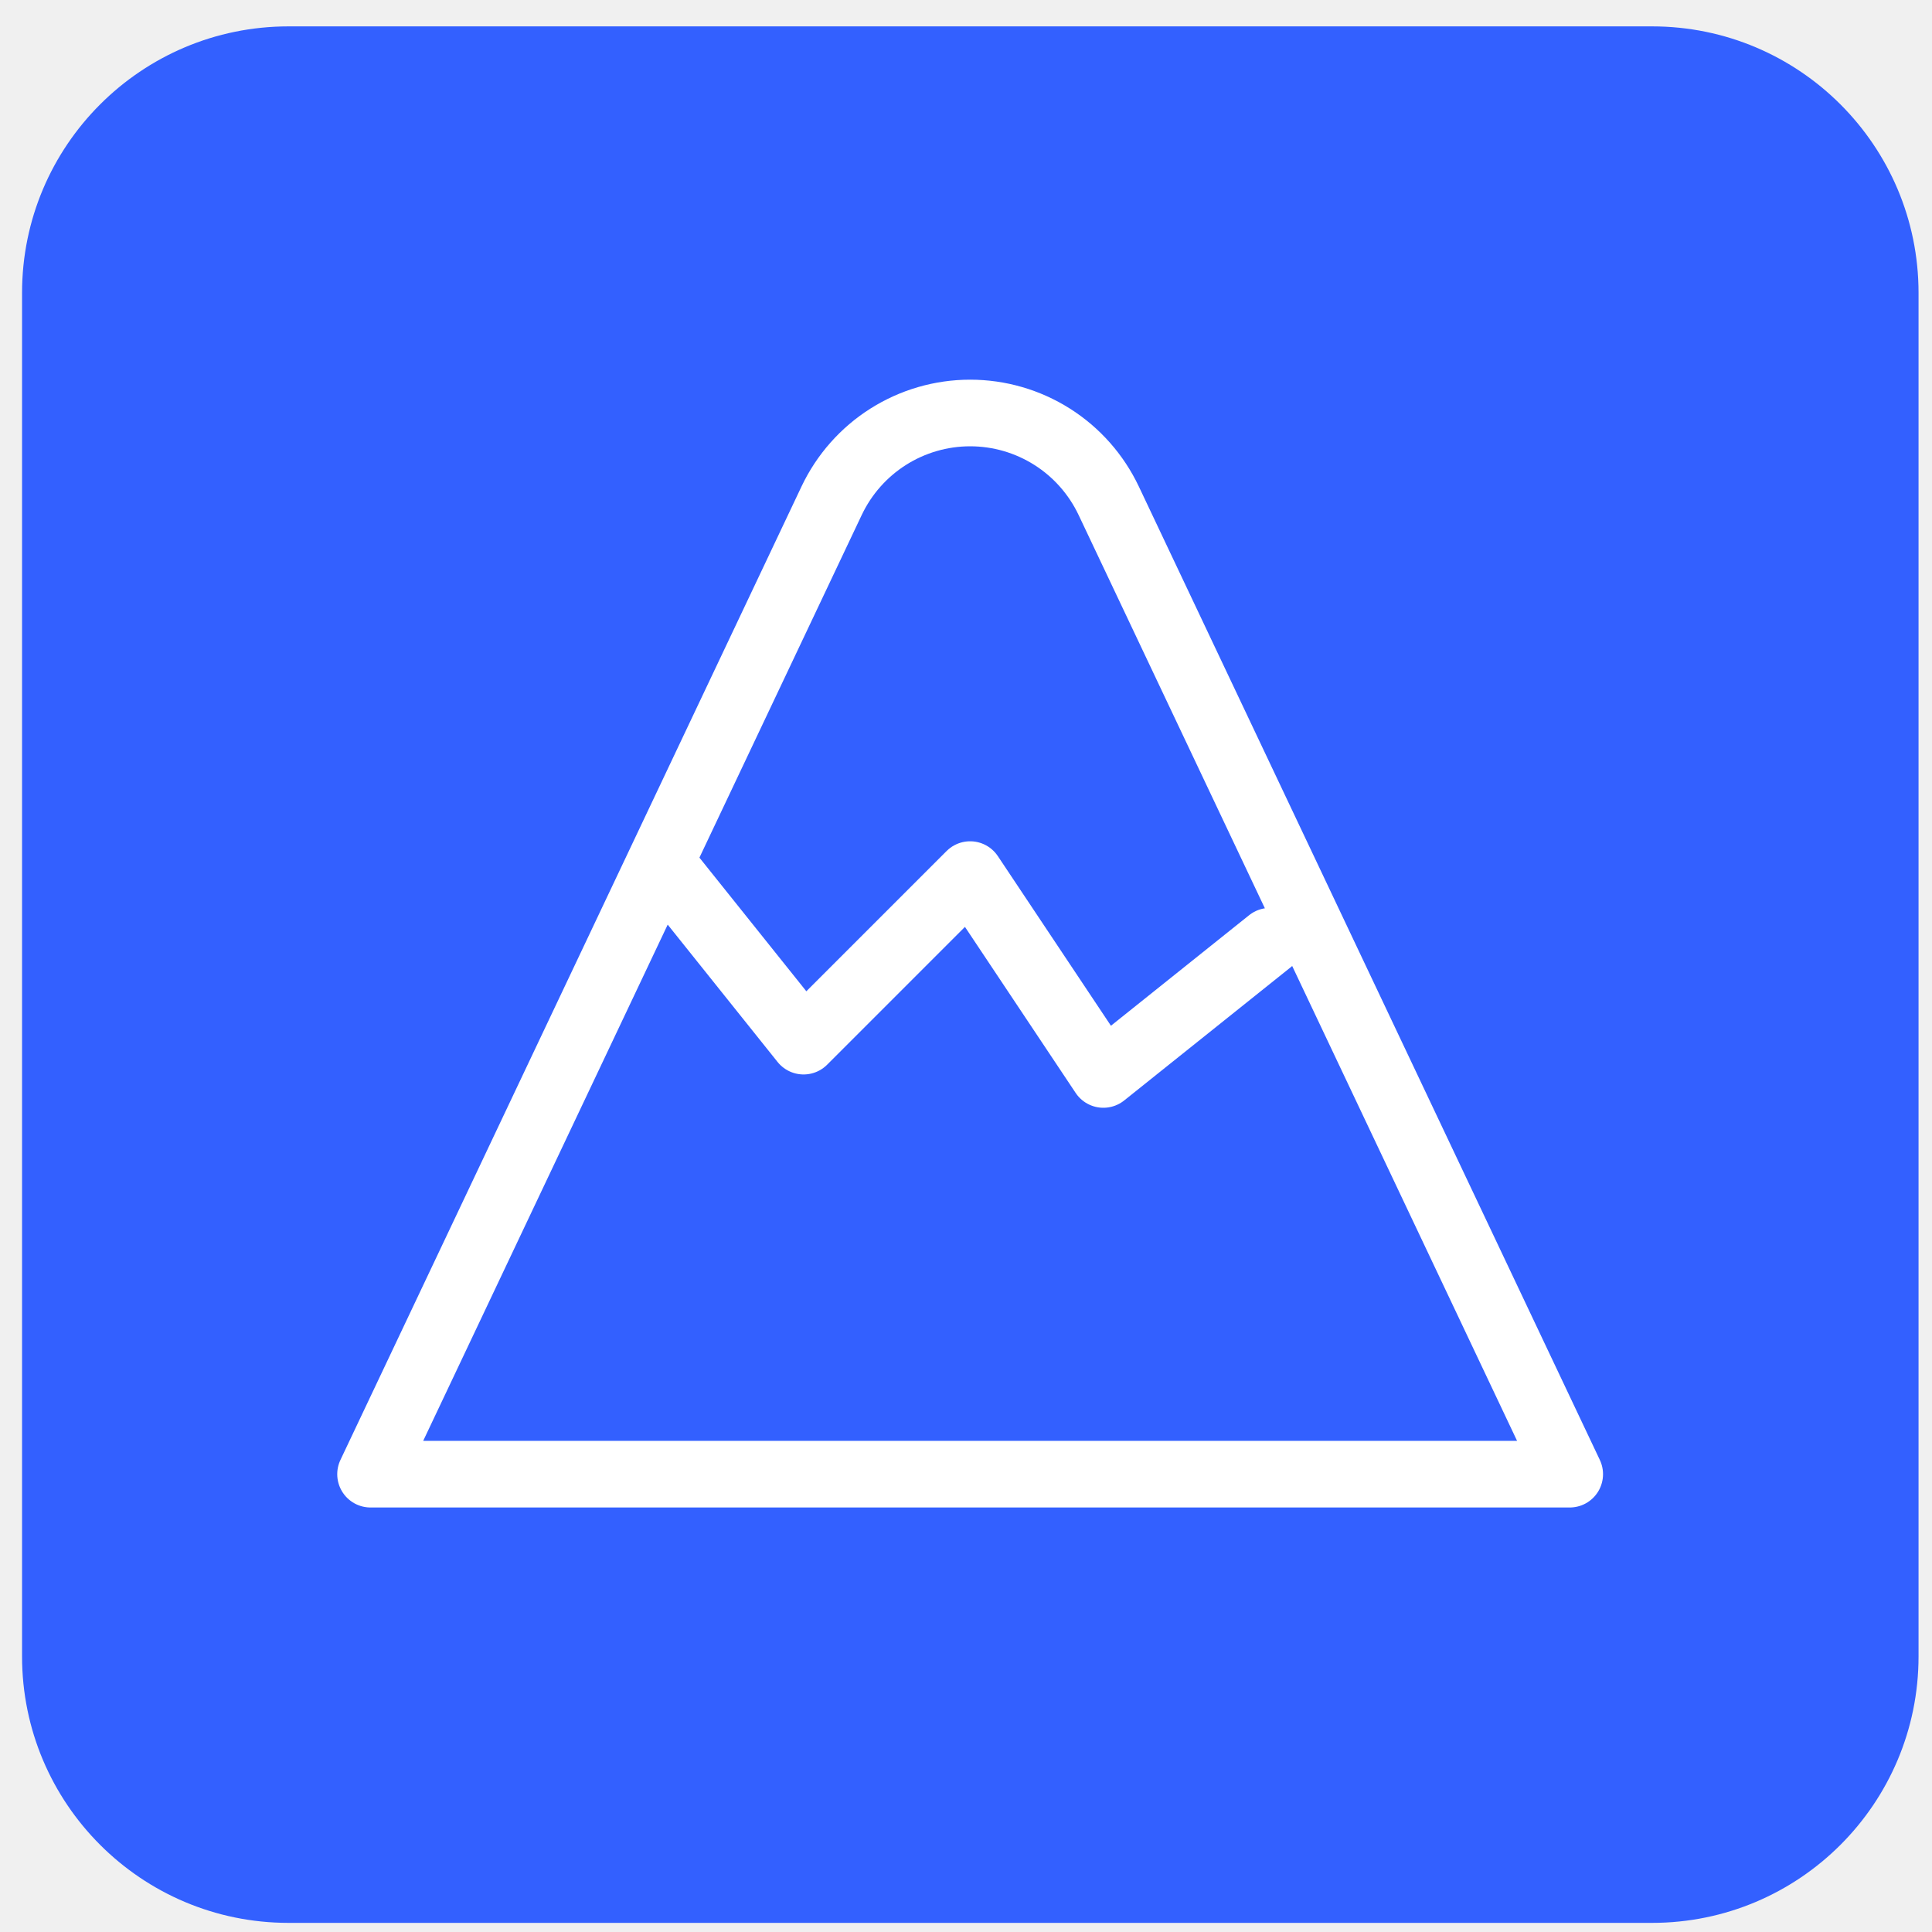
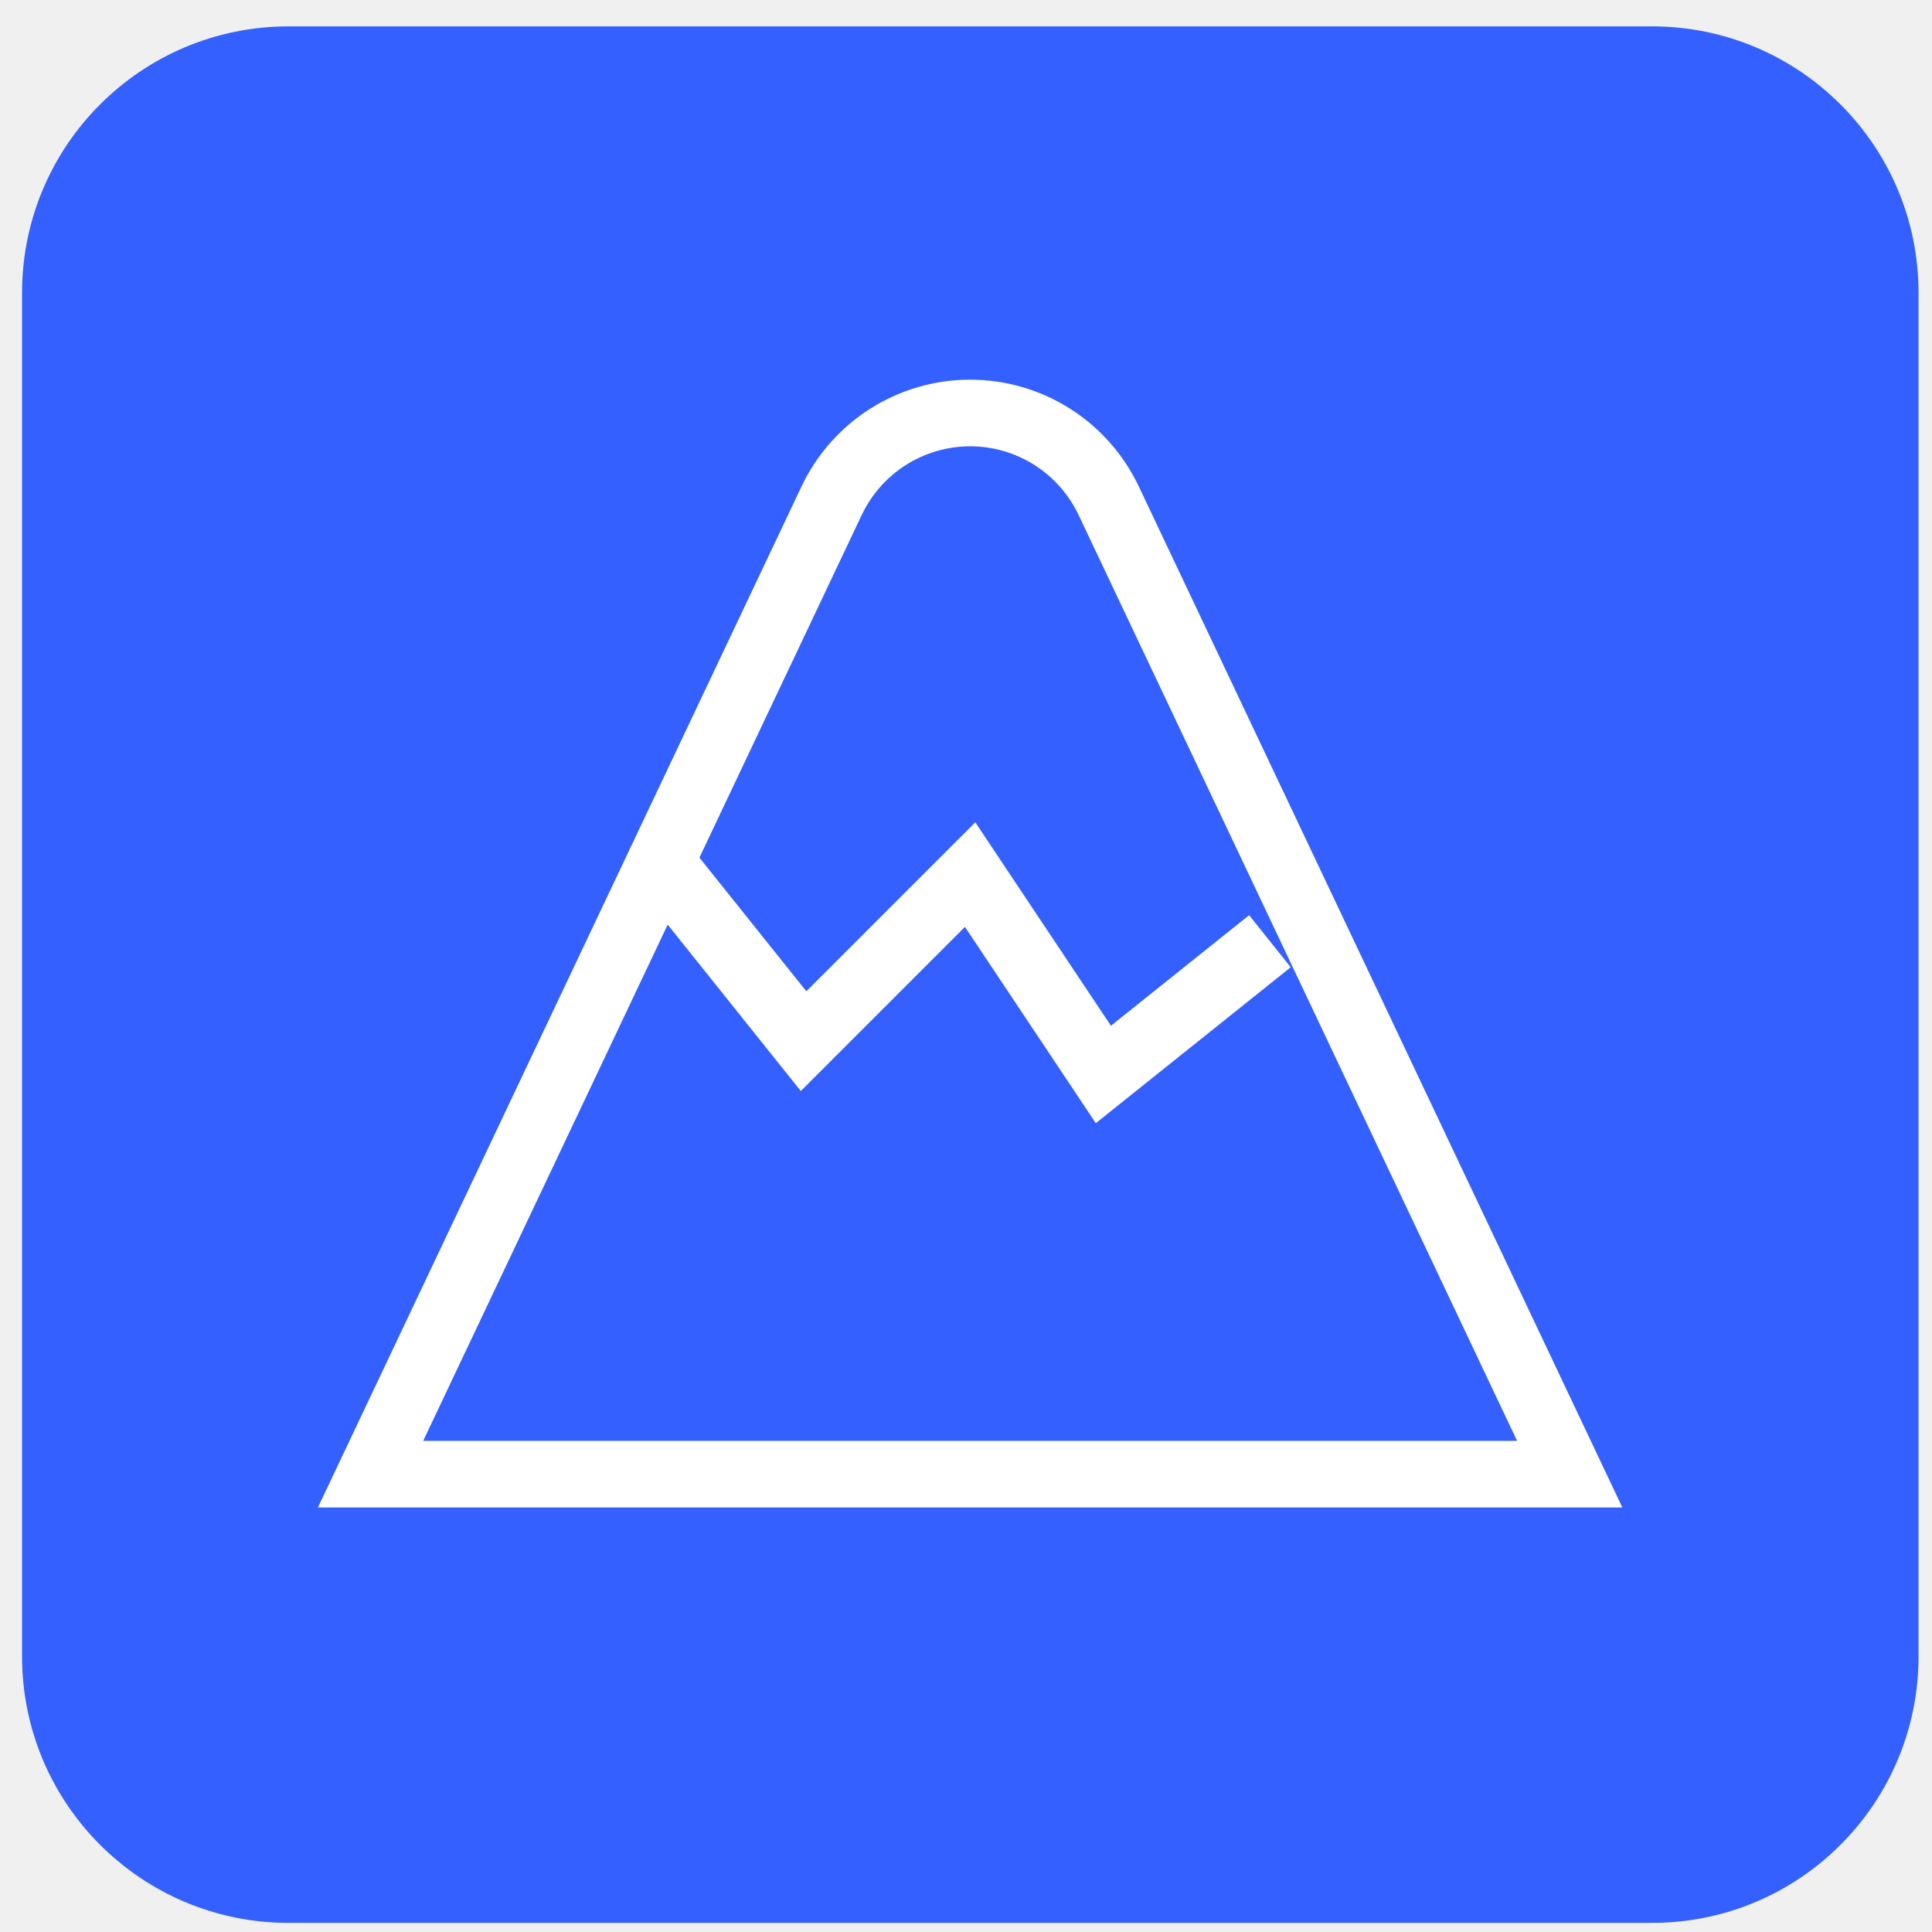
<svg xmlns="http://www.w3.org/2000/svg" width="29" height="29" viewBox="0 0 29 29" fill="none">
  <rect x="0.331" y="0.396" width="28.467" height="28.467" rx="4" fill="#3360FF" />
  <g clip-path="url(#clip0_1246_9736)">
    <g clip-path="url(#clip1_1246_9736)">
-       <path d="M5.562 22.128H23.562L16.642 7.516C16.455 7.122 16.161 6.789 15.793 6.556C15.425 6.323 14.998 6.199 14.562 6.199C14.127 6.199 13.7 6.323 13.332 6.556C12.964 6.789 12.67 7.122 12.483 7.516L5.562 22.128Z" stroke="white" strokeWidth="2" stroke-linecap="round" stroke-linejoin="round" />
-       <path d="M10.062 13.128L12.062 15.628L14.562 13.128L16.562 16.128L19.062 14.128" stroke="white" strokeWidth="2" stroke-linecap="round" stroke-linejoin="round" />
+       <path d="M5.562 22.128H23.562L16.642 7.516C16.455 7.122 16.161 6.789 15.793 6.556C15.425 6.323 14.998 6.199 14.562 6.199C14.127 6.199 13.7 6.323 13.332 6.556C12.964 6.789 12.67 7.122 12.483 7.516L5.562 22.128Z" stroke="white" strokeWidth="2" strokeLinecap="round" strokeLinejoin="round" />
+       <path d="M10.062 13.128L12.062 15.628L14.562 13.128L16.562 16.128L19.062 14.128" stroke="white" strokeWidth="2" strokeLinecap="round" strokeLinejoin="round" />
    </g>
  </g>
  <defs>
    <clipPath id="clip0_1246_9736">
      <rect width="24" height="24" fill="white" transform="translate(2.56445 2.62927)" />
    </clipPath>
    <clipPath id="clip1_1246_9736">
      <rect width="24" height="24" fill="white" transform="translate(2.5625 2.12769)" />
    </clipPath>
  </defs>
</svg>
